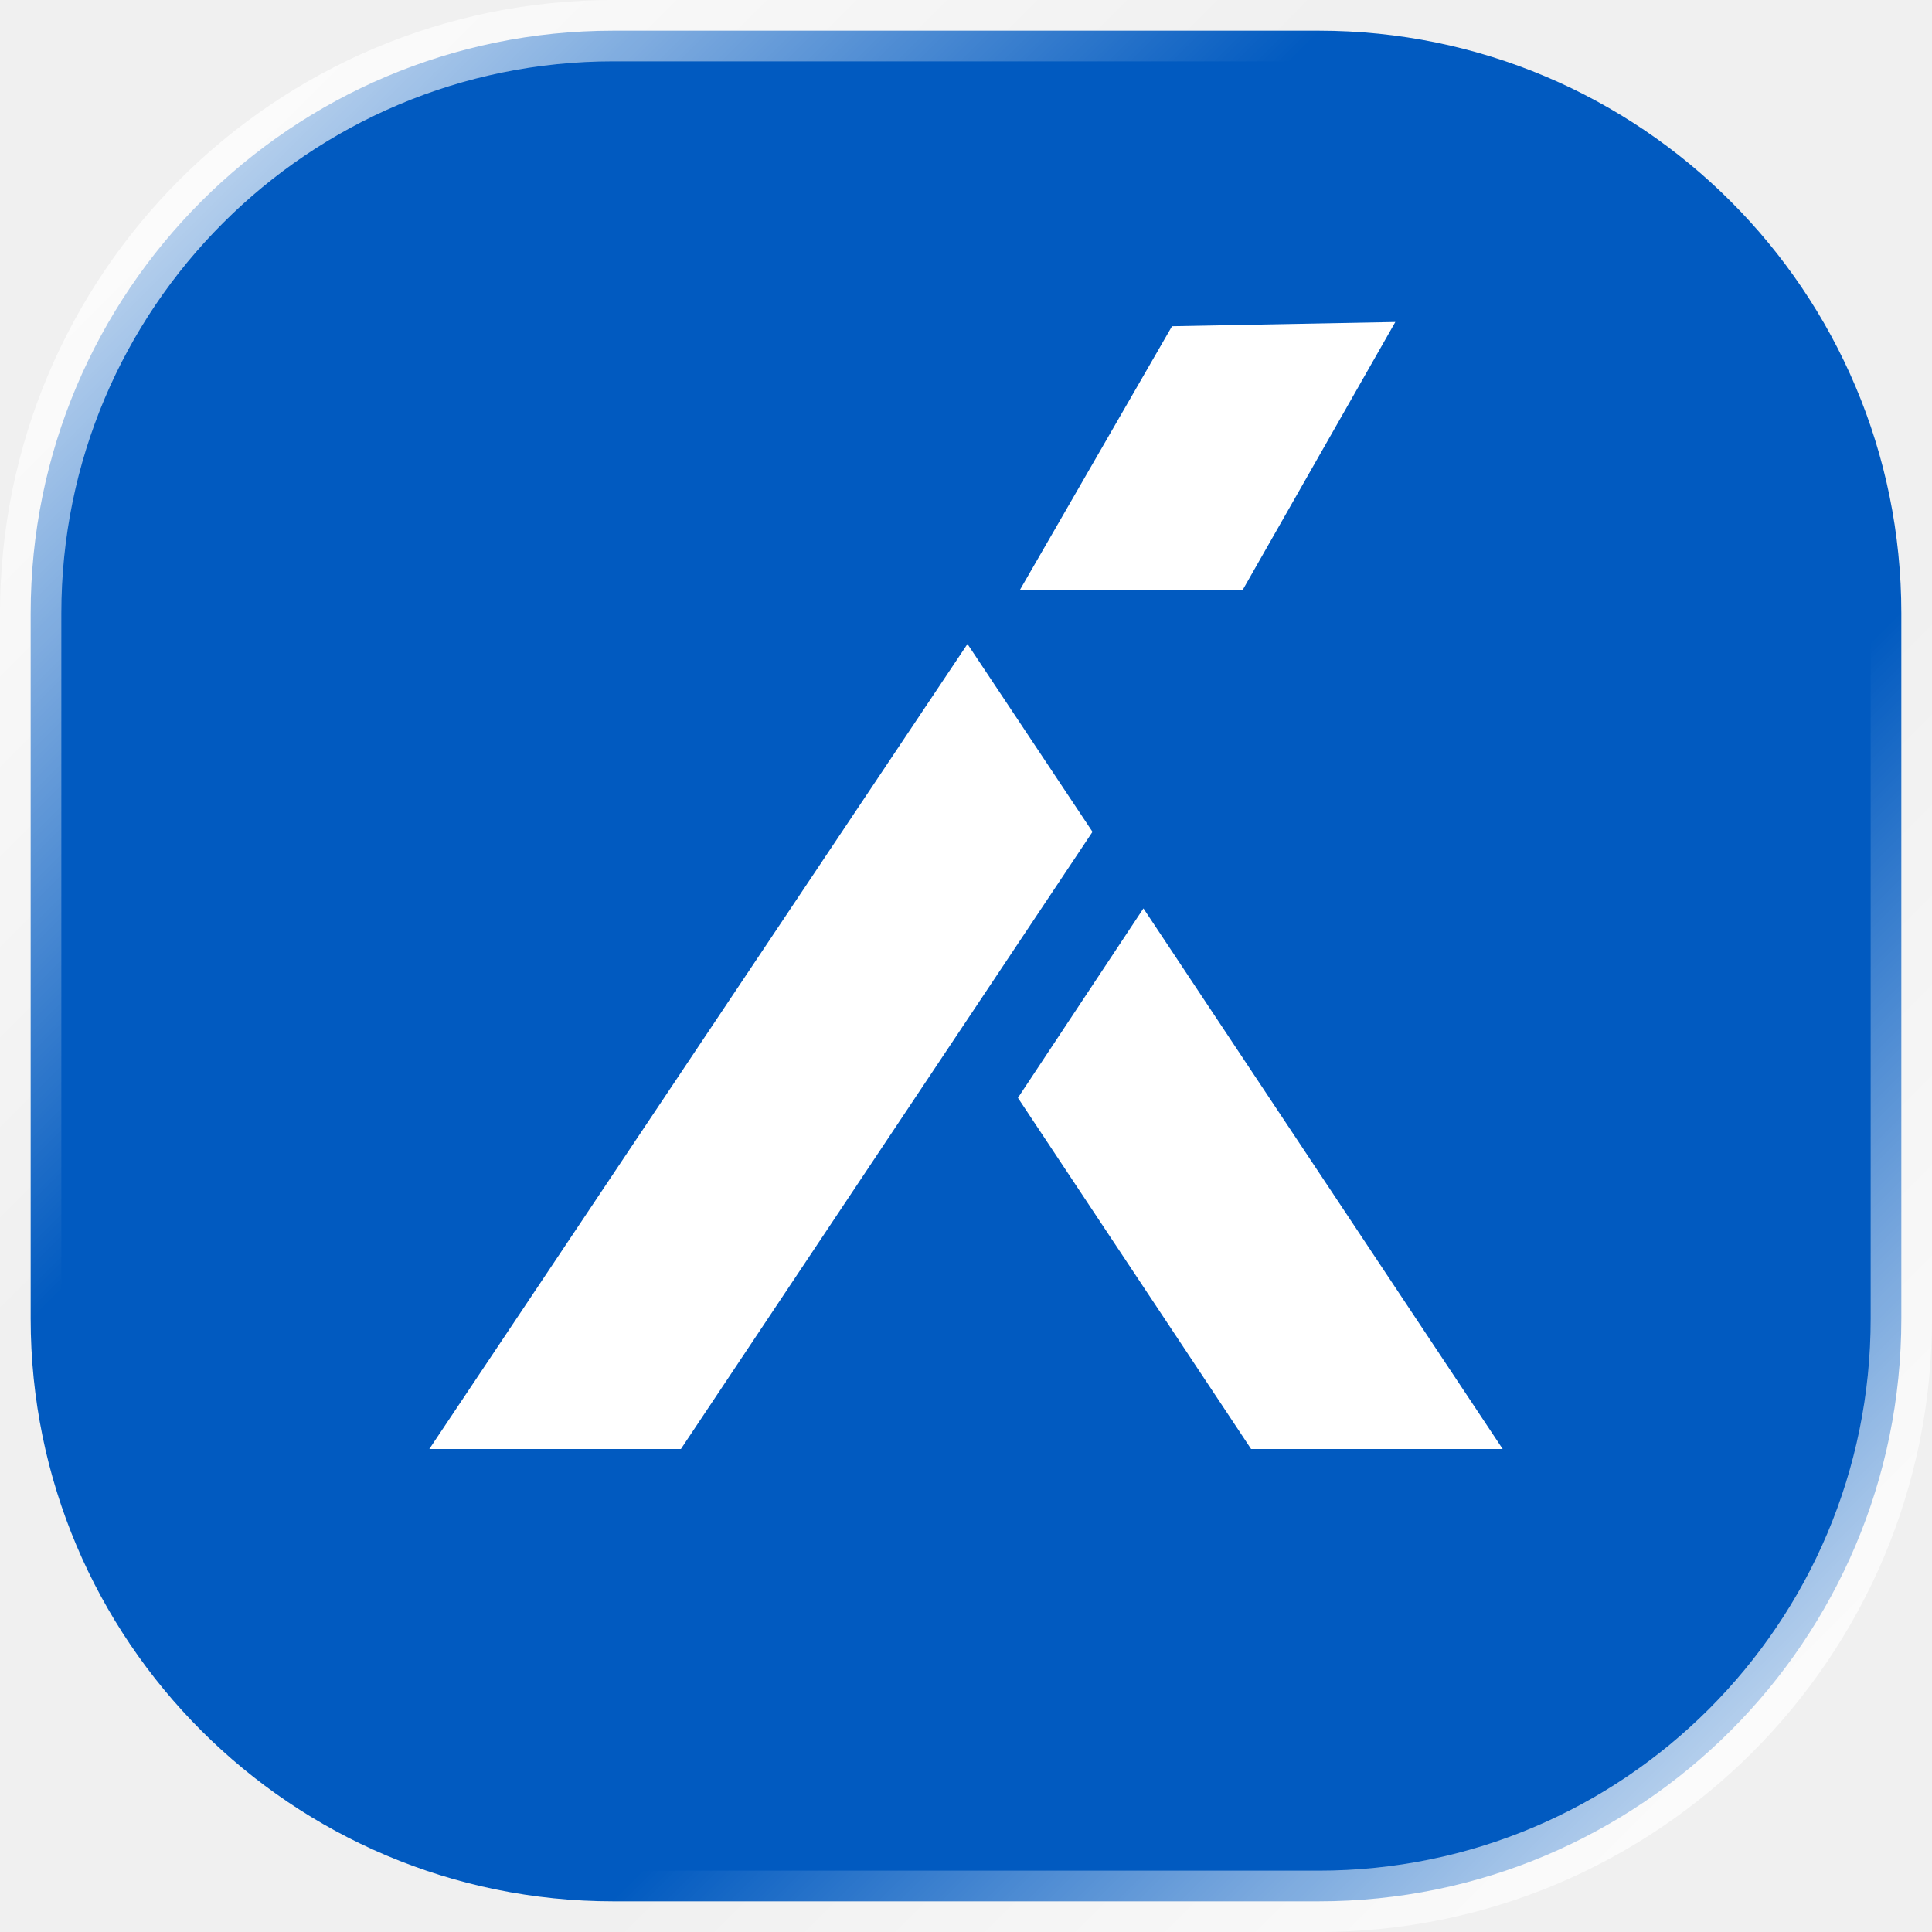
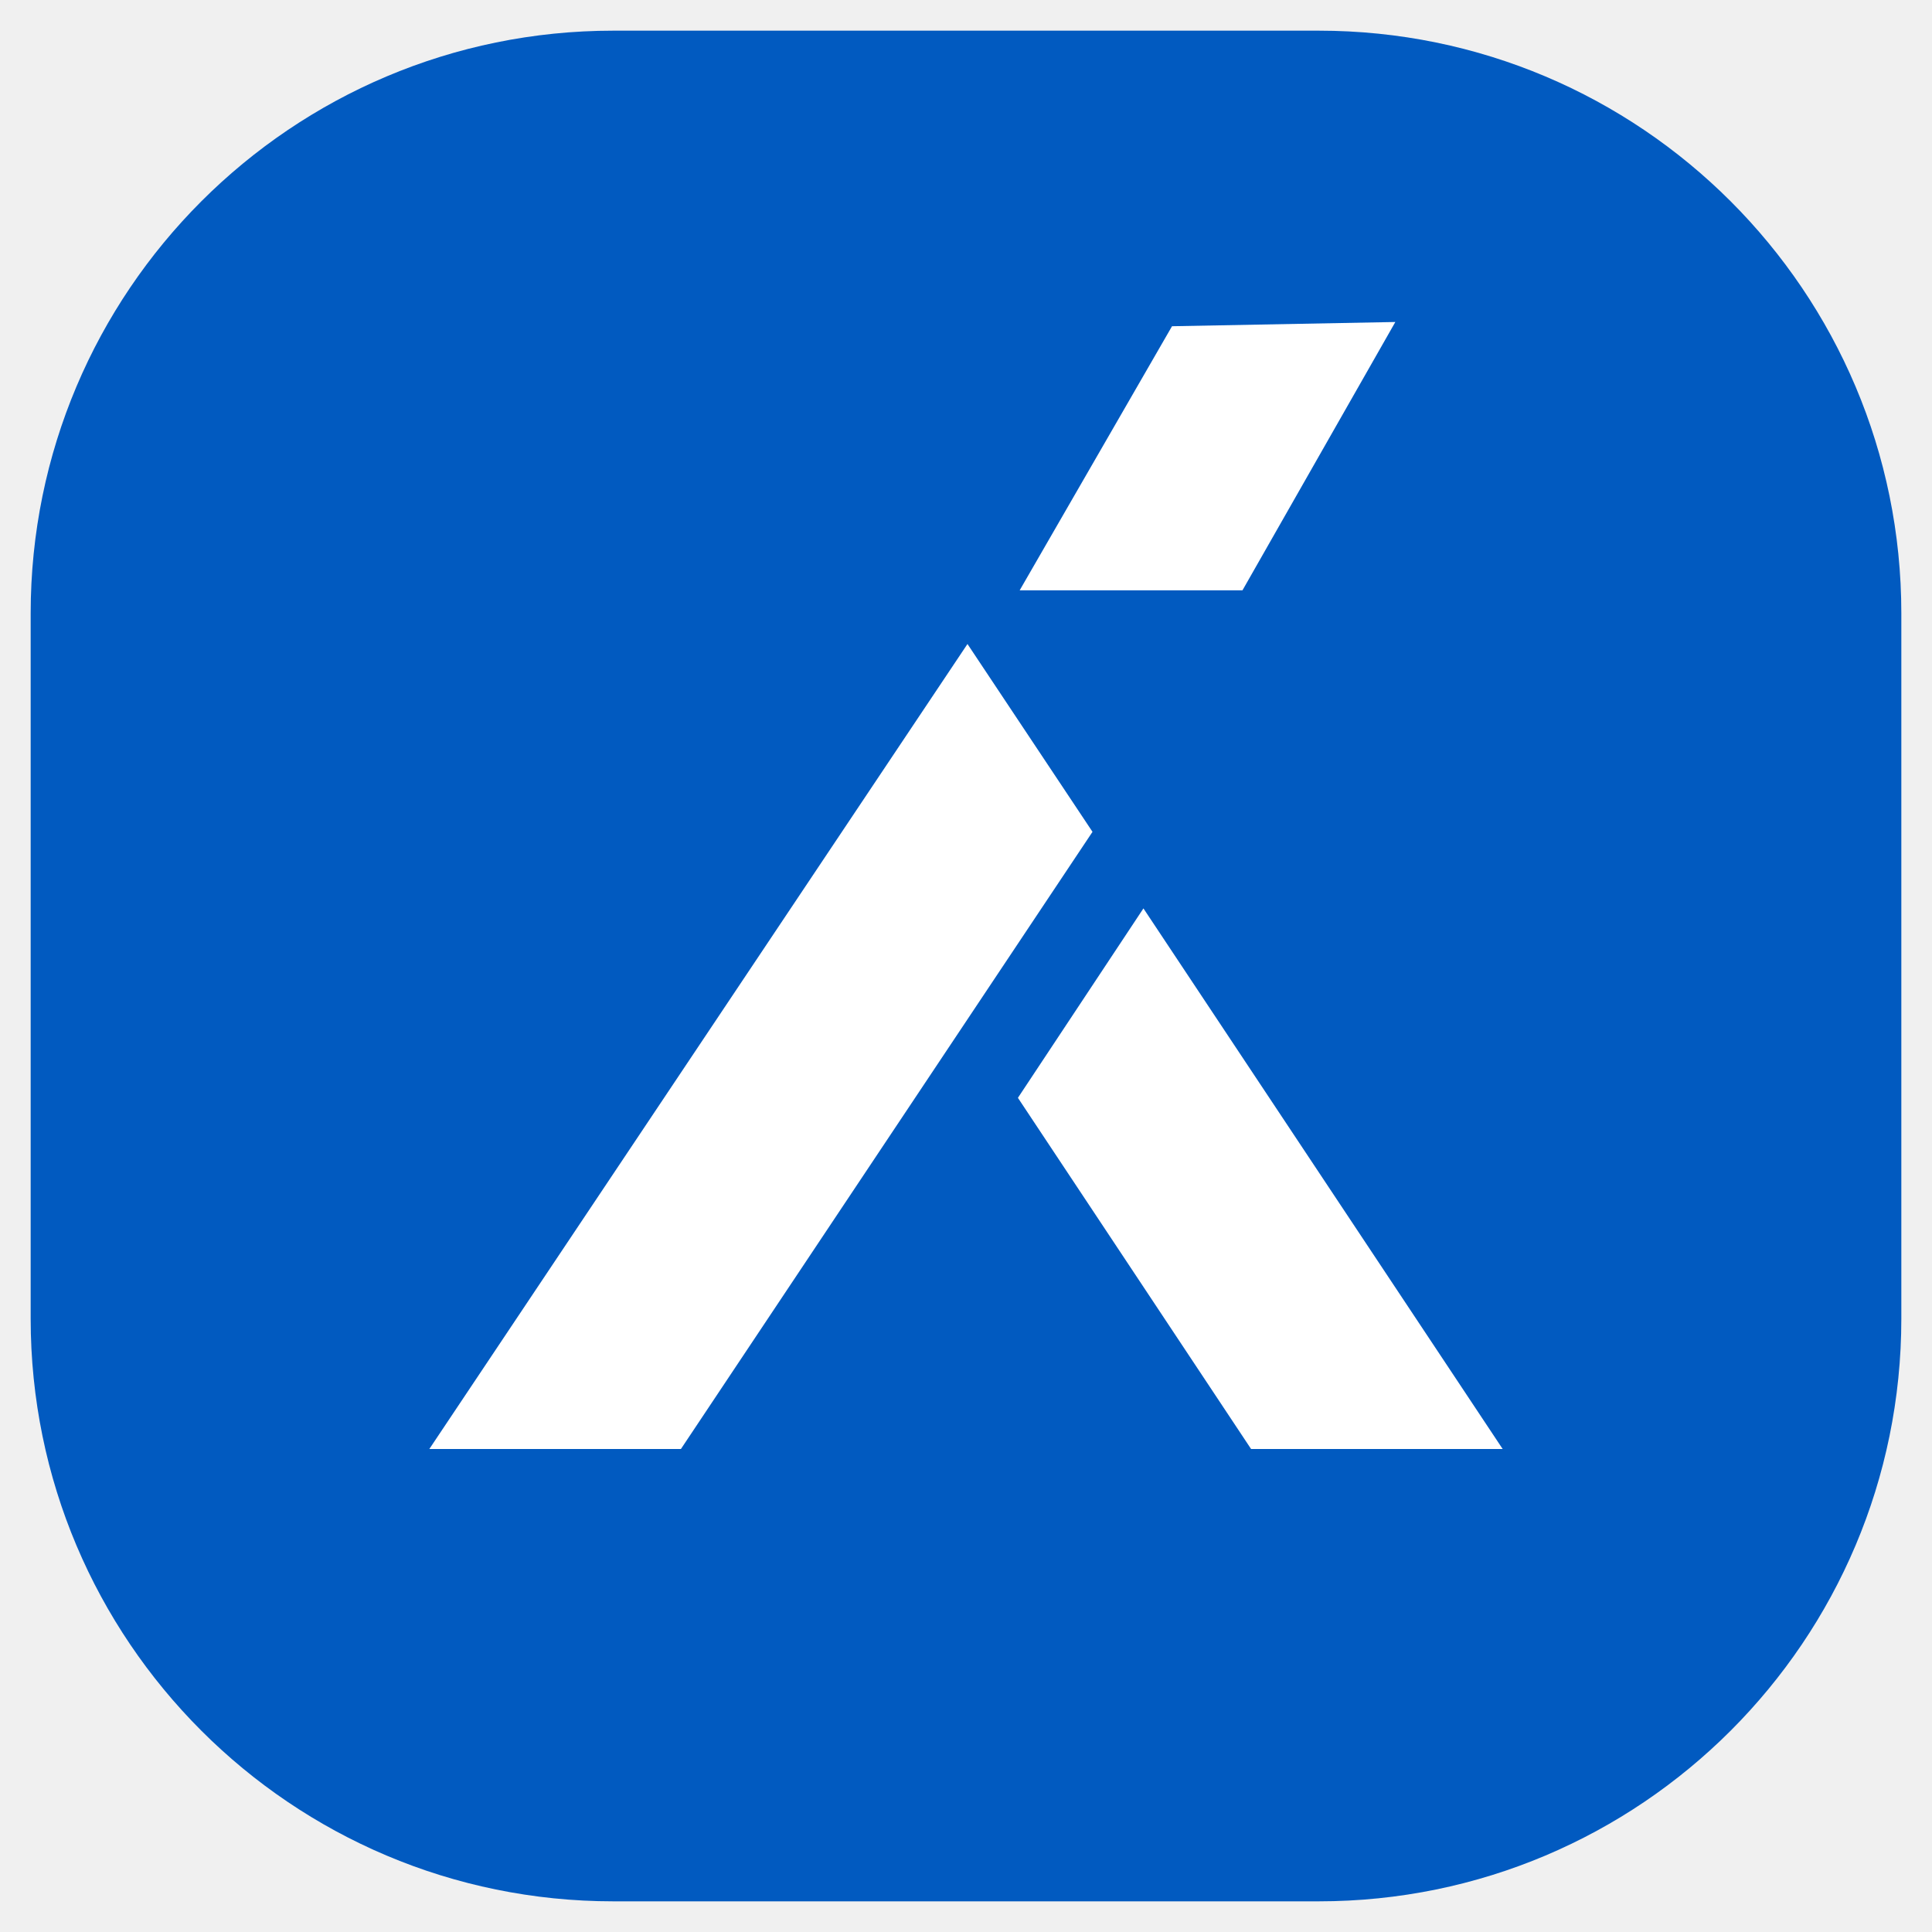
<svg xmlns="http://www.w3.org/2000/svg" preserveAspectRatio="none" overflow="visible" style="display: block;" width="63" height="63" viewBox="0 0 63 63" fill="none">
  <g id="BASIS">
    <rect x="1" y="1" width="61" height="61" rx="19" fill="#015AC0" />
-     <rect x="1" y="1" width="61" height="61" rx="19" stroke="url(#paint0_linear_0_8)" stroke-width="2" />
    <path id="Vector" d="M49 47.25H40.796L33.193 35.799L37.286 29.622L49 47.25ZM31.548 21L35.625 27.125L22.204 47.25H14L31.548 21Z" fill="white" />
    <path id="Vector_2" d="M40.515 19.25H33.25L38.218 10.638L45.5 10.5L40.515 19.25Z" fill="white" />
  </g>
-   <defs>
-     <linearGradient id="paint0_linear_0_8" x1="-1.31422e-06" y1="-0" x2="63" y2="63" gradientUnits="userSpaceOnUse">
-       <stop stop-color="white" />
-       <stop offset="0.35" stop-color="white" stop-opacity="0" />
-       <stop offset="0.65" stop-color="white" stop-opacity="0" />
-       <stop offset="1" stop-color="white" />
-     </linearGradient>
-   </defs>
</svg>
